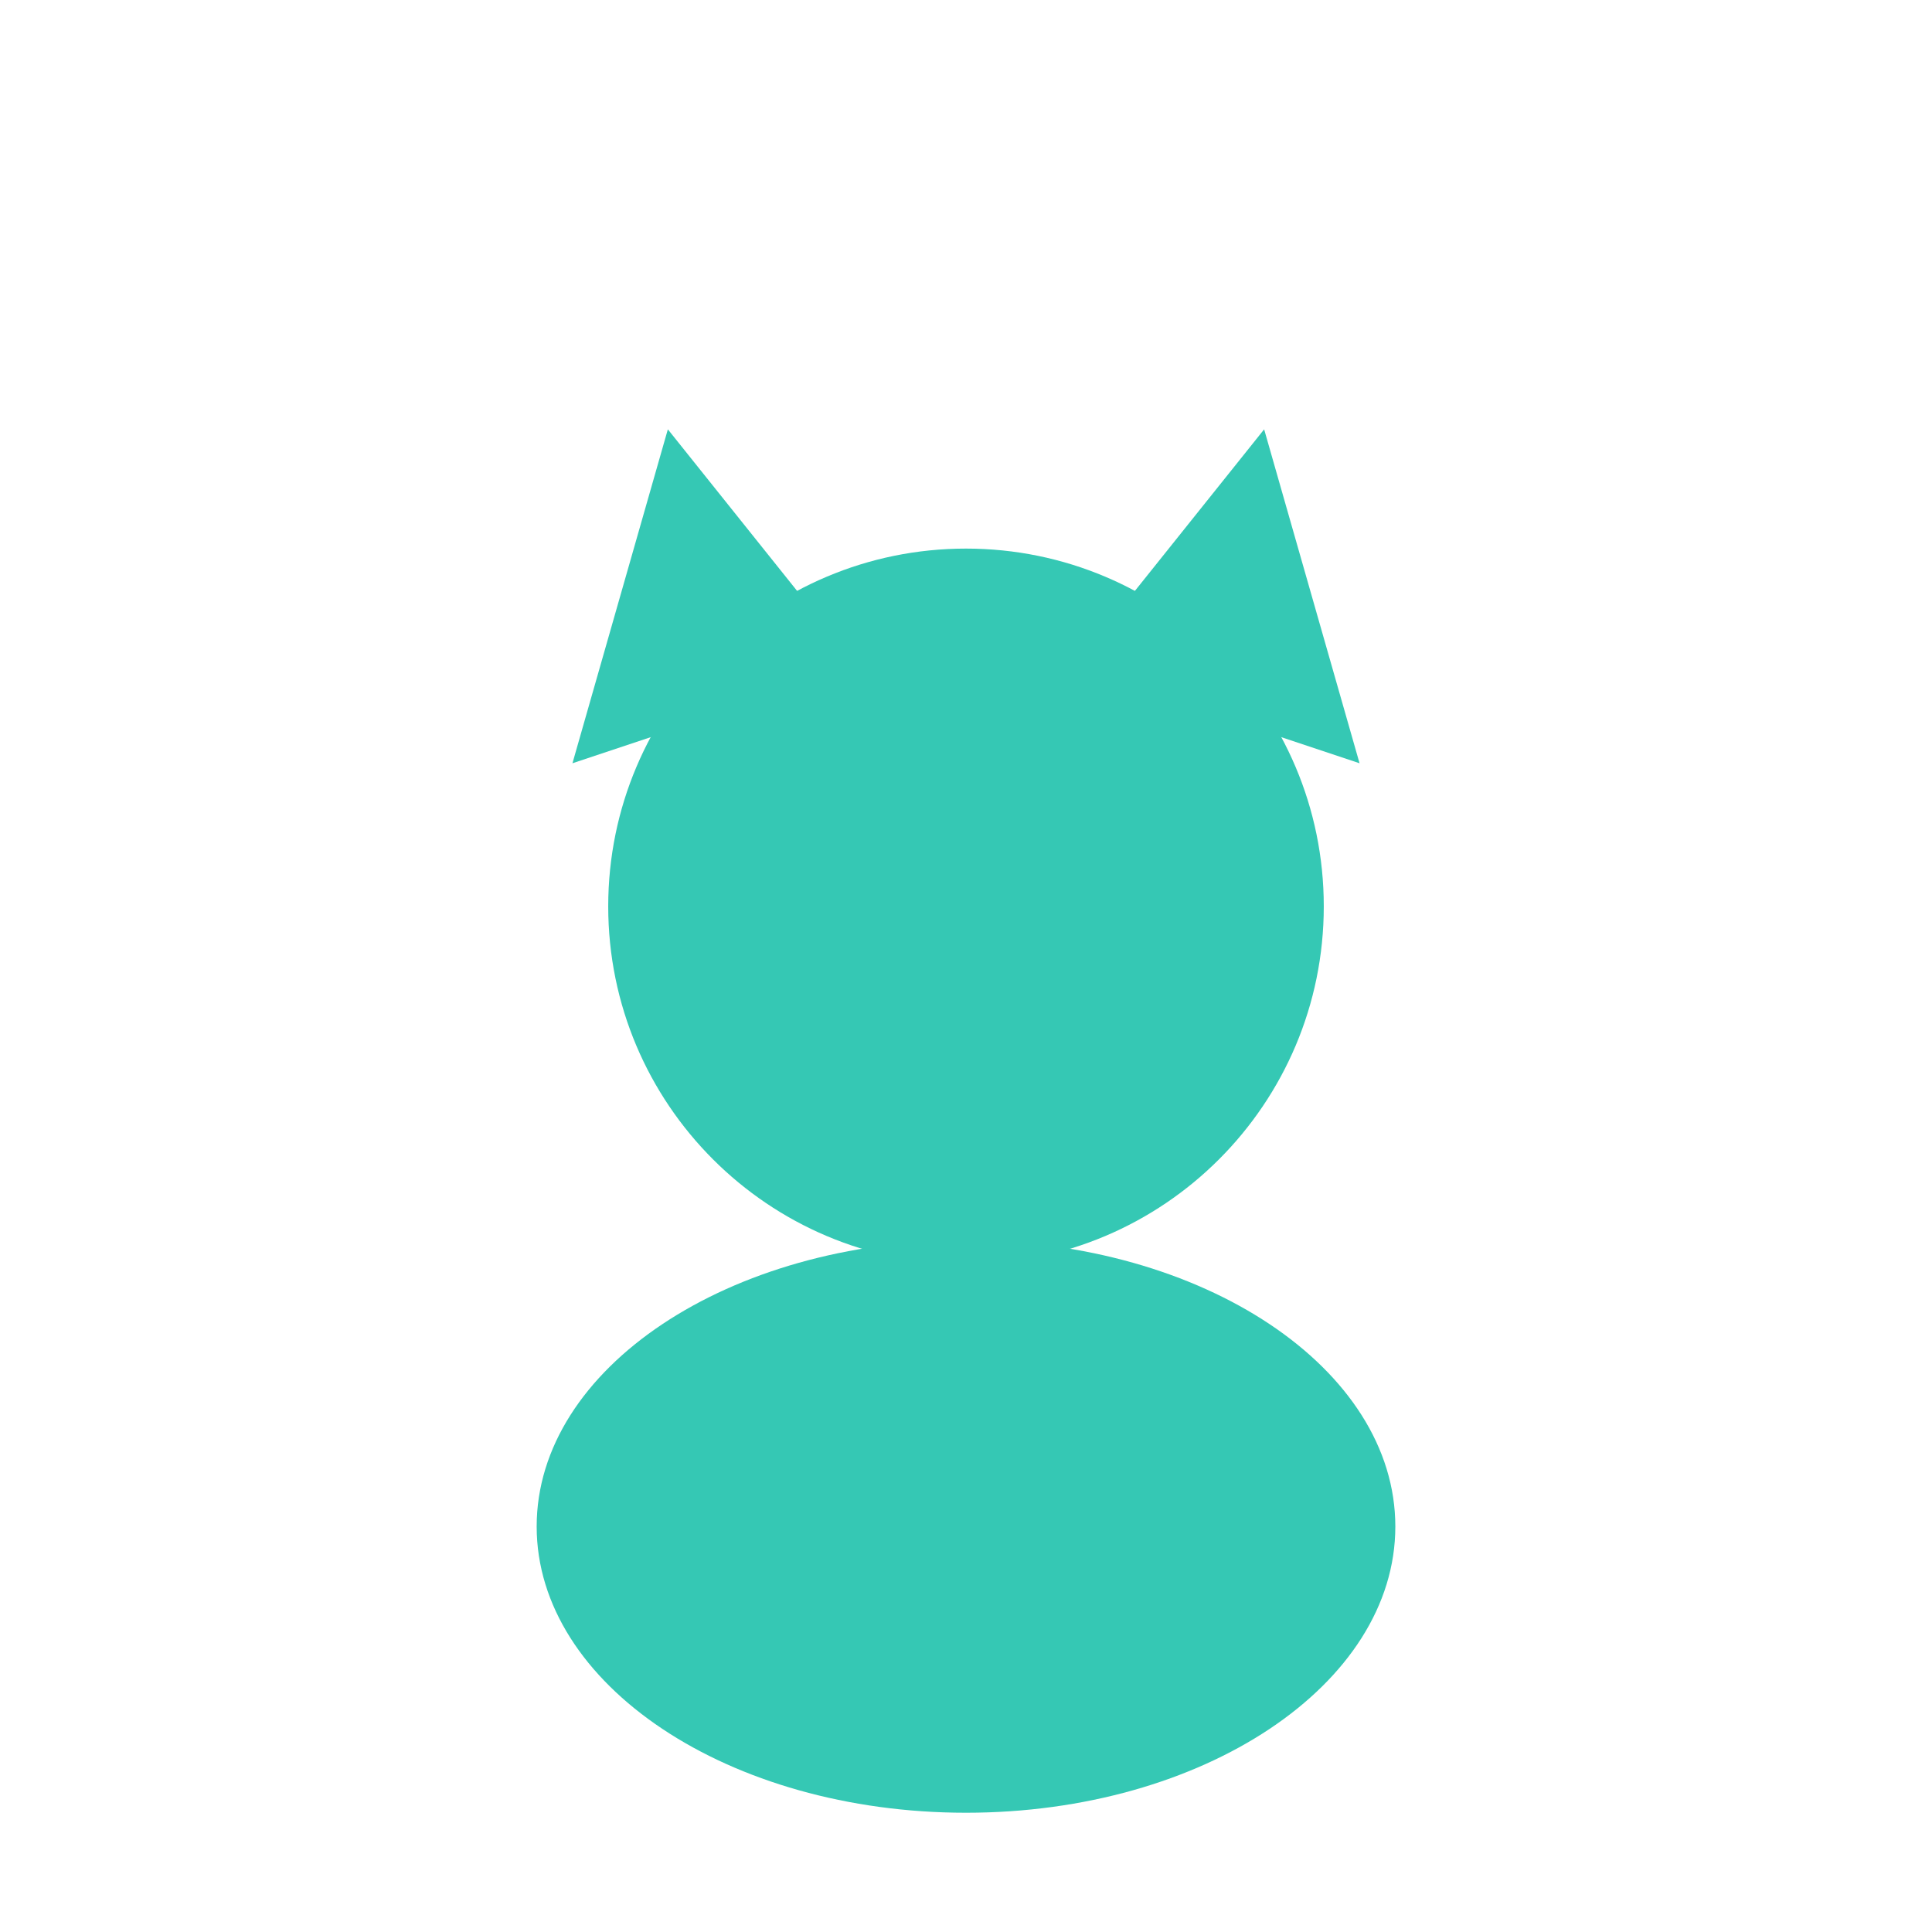
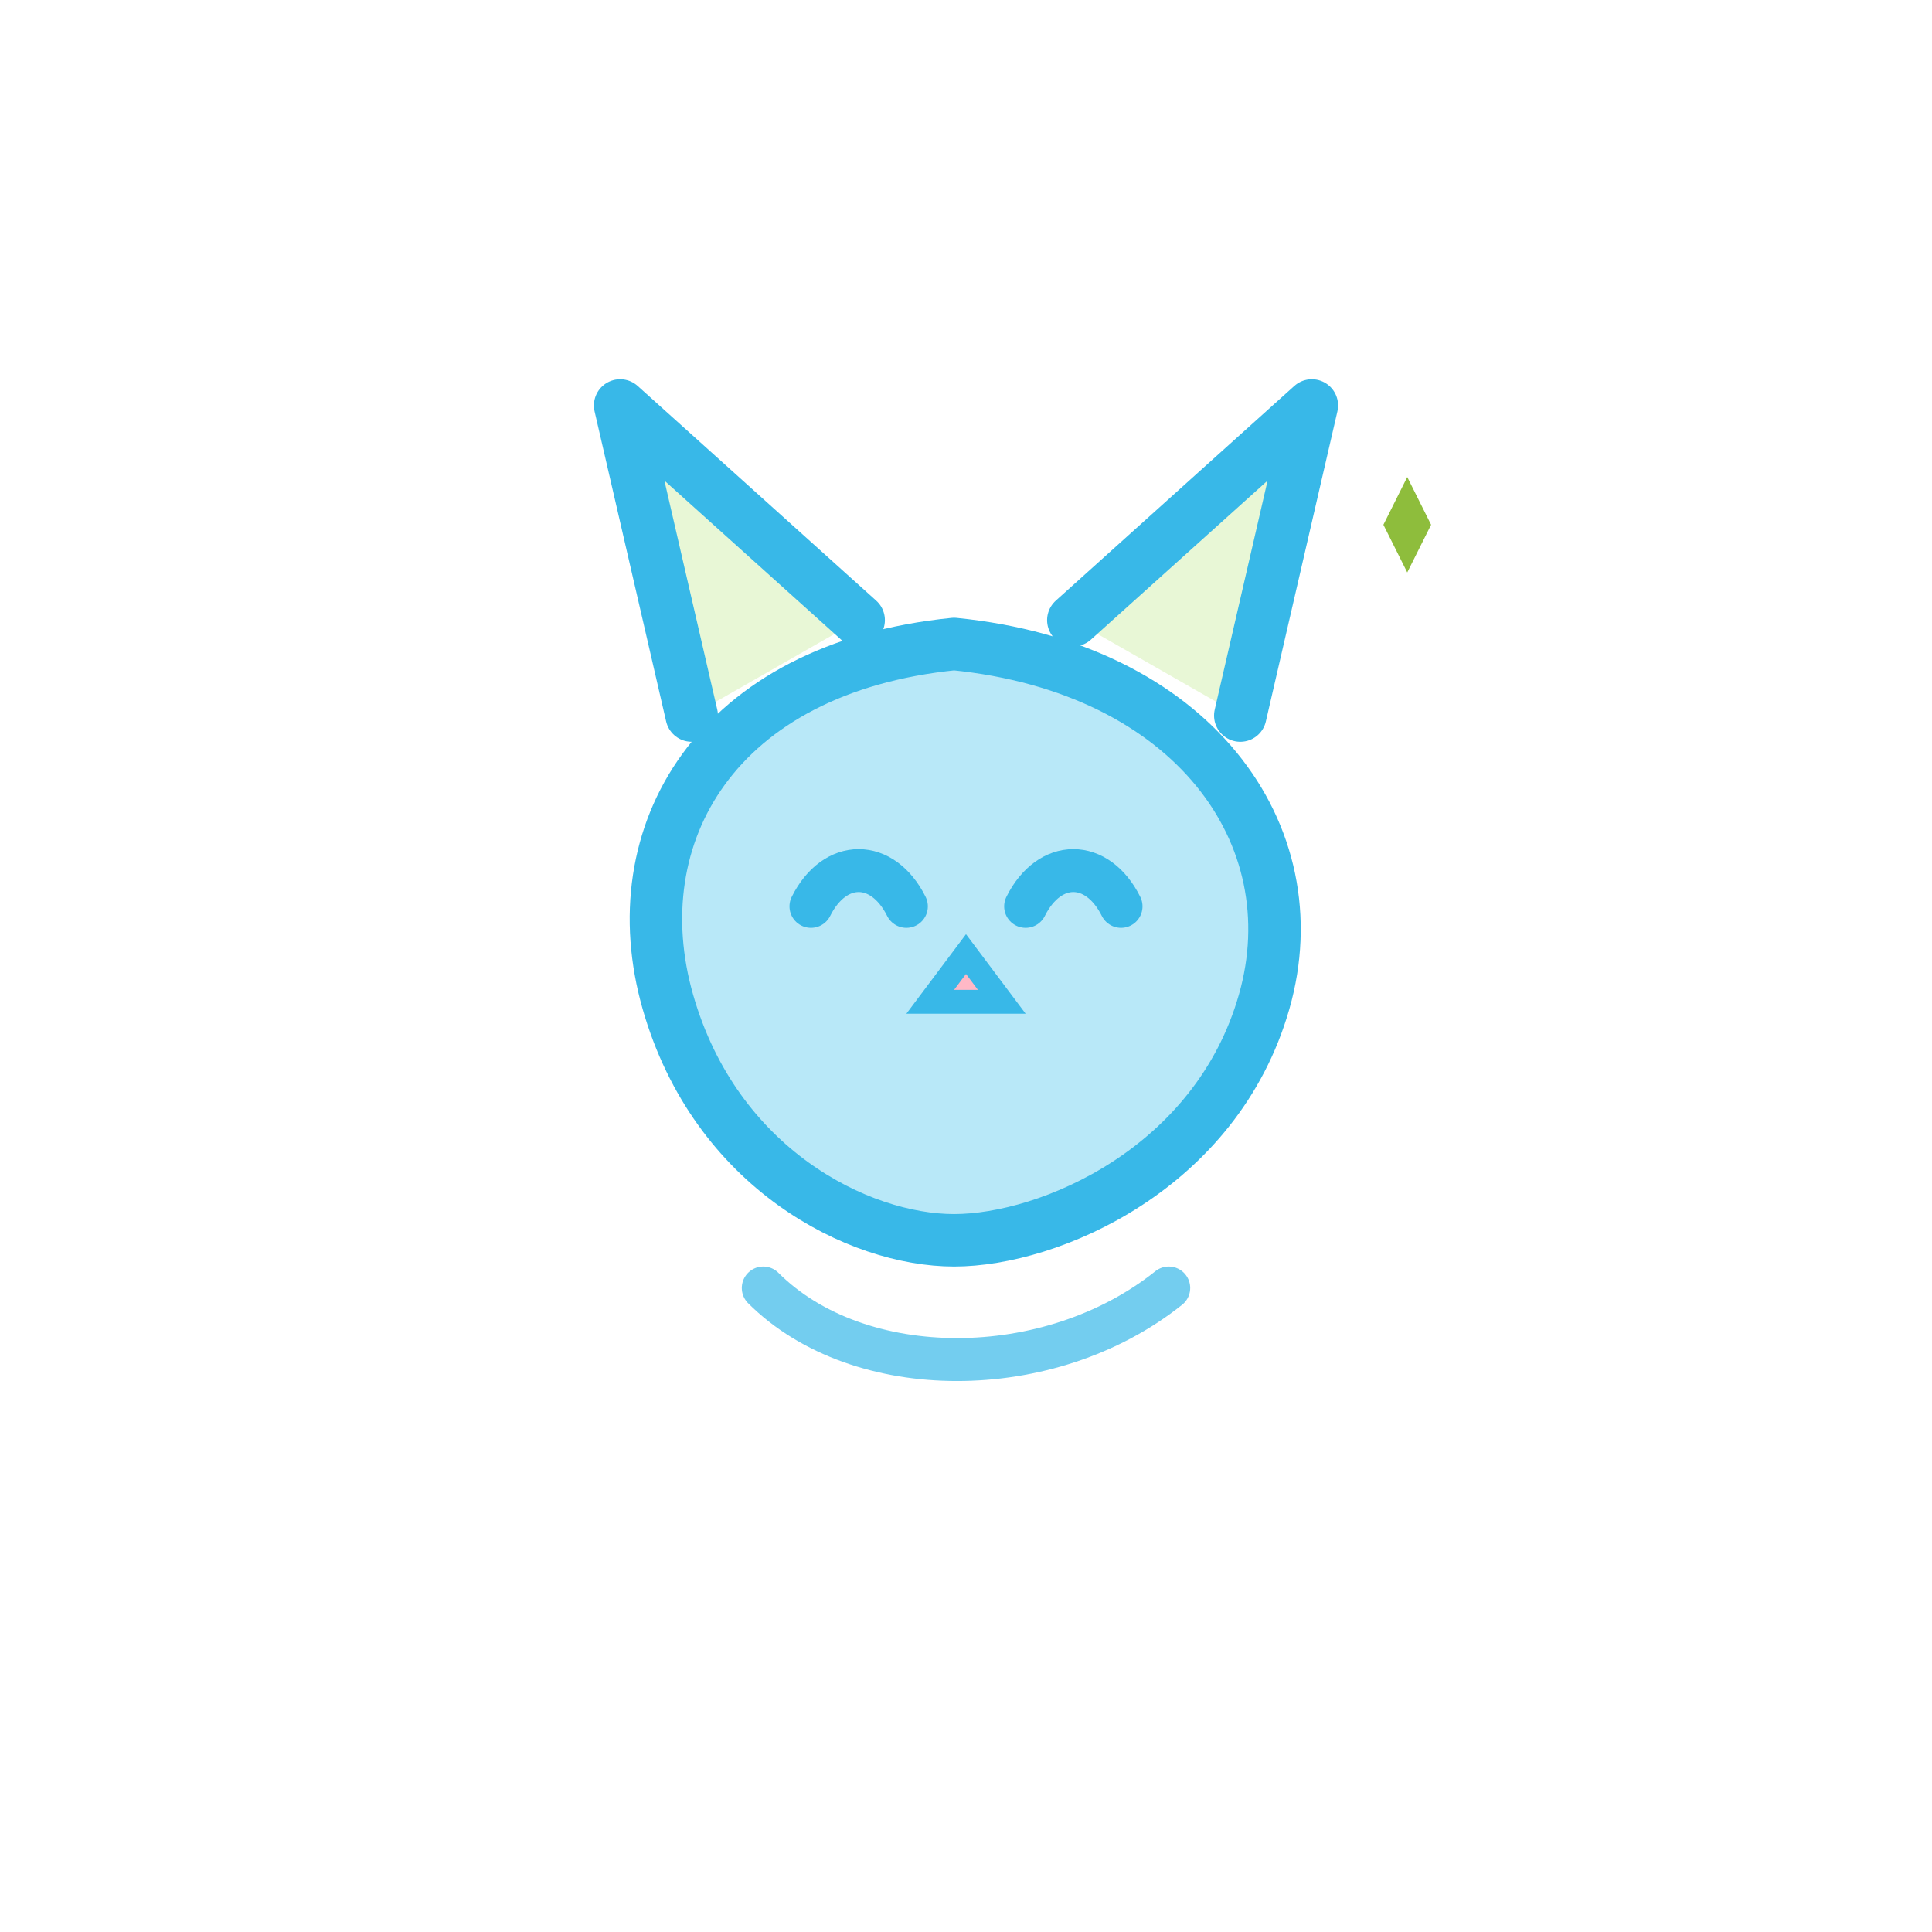
<svg xmlns="http://www.w3.org/2000/svg" viewBox="0 0 81 81" width="81" height="81">
-   <path d="M24 32 L28 18 L36 28 Z" fill="#35C8B4" />
-   <path d="M57 32 L53 18 L45 28 Z" fill="#35C8B4" />
-   <circle cx="40.5" cy="38" r="15" fill="#35C8B4" />
-   <ellipse cx="40.5" cy="64" rx="18" ry="12" fill="#35C8B4" />
+   <path d="M28 42 C26 35, 30 28, 40 27 C50 28, 55 35, 53 42 C51 49, 44 52, 40 52 C36 52, 30 49, 28 42Z" fill="#B8E8F8" stroke="#38B8E8" stroke-width="2.2" stroke-linecap="round" stroke-linejoin="round" />
+   <path d="M29 30 L26 17 L36 26" fill="#E8F7D6" stroke="#38B8E8" stroke-width="2.2" stroke-linecap="round" stroke-linejoin="round" />
+   <path d="M52 30 L55 17 L45 26" fill="#E8F7D6" stroke="#38B8E8" stroke-width="2.2" stroke-linecap="round" stroke-linejoin="round" />
+   <path d="M34 38 C35 36, 37 36, 38 38" fill="none" stroke="#38B8E8" stroke-width="1.8" stroke-linecap="round" />
+   <path d="M43 38 C44 36, 46 36, 47 38" fill="none" stroke="#38B8E8" stroke-width="1.8" stroke-linecap="round" />
+   <path d="M39 42 L40.5 40 L42 42Z" fill="#FFB8C6" stroke="#38B8E8" stroke-width="1" stroke-linecap="round" />
+   <path d="M32 54 C36 58, 44 58, 49 54" fill="none" stroke="#38B8E8" stroke-width="1.8" stroke-linecap="round" opacity="0.7" />
+   <path d="M58 22 L59 20 L60 22 L59 24Z" fill="#8EBD3C" stroke="none" />
</svg>
